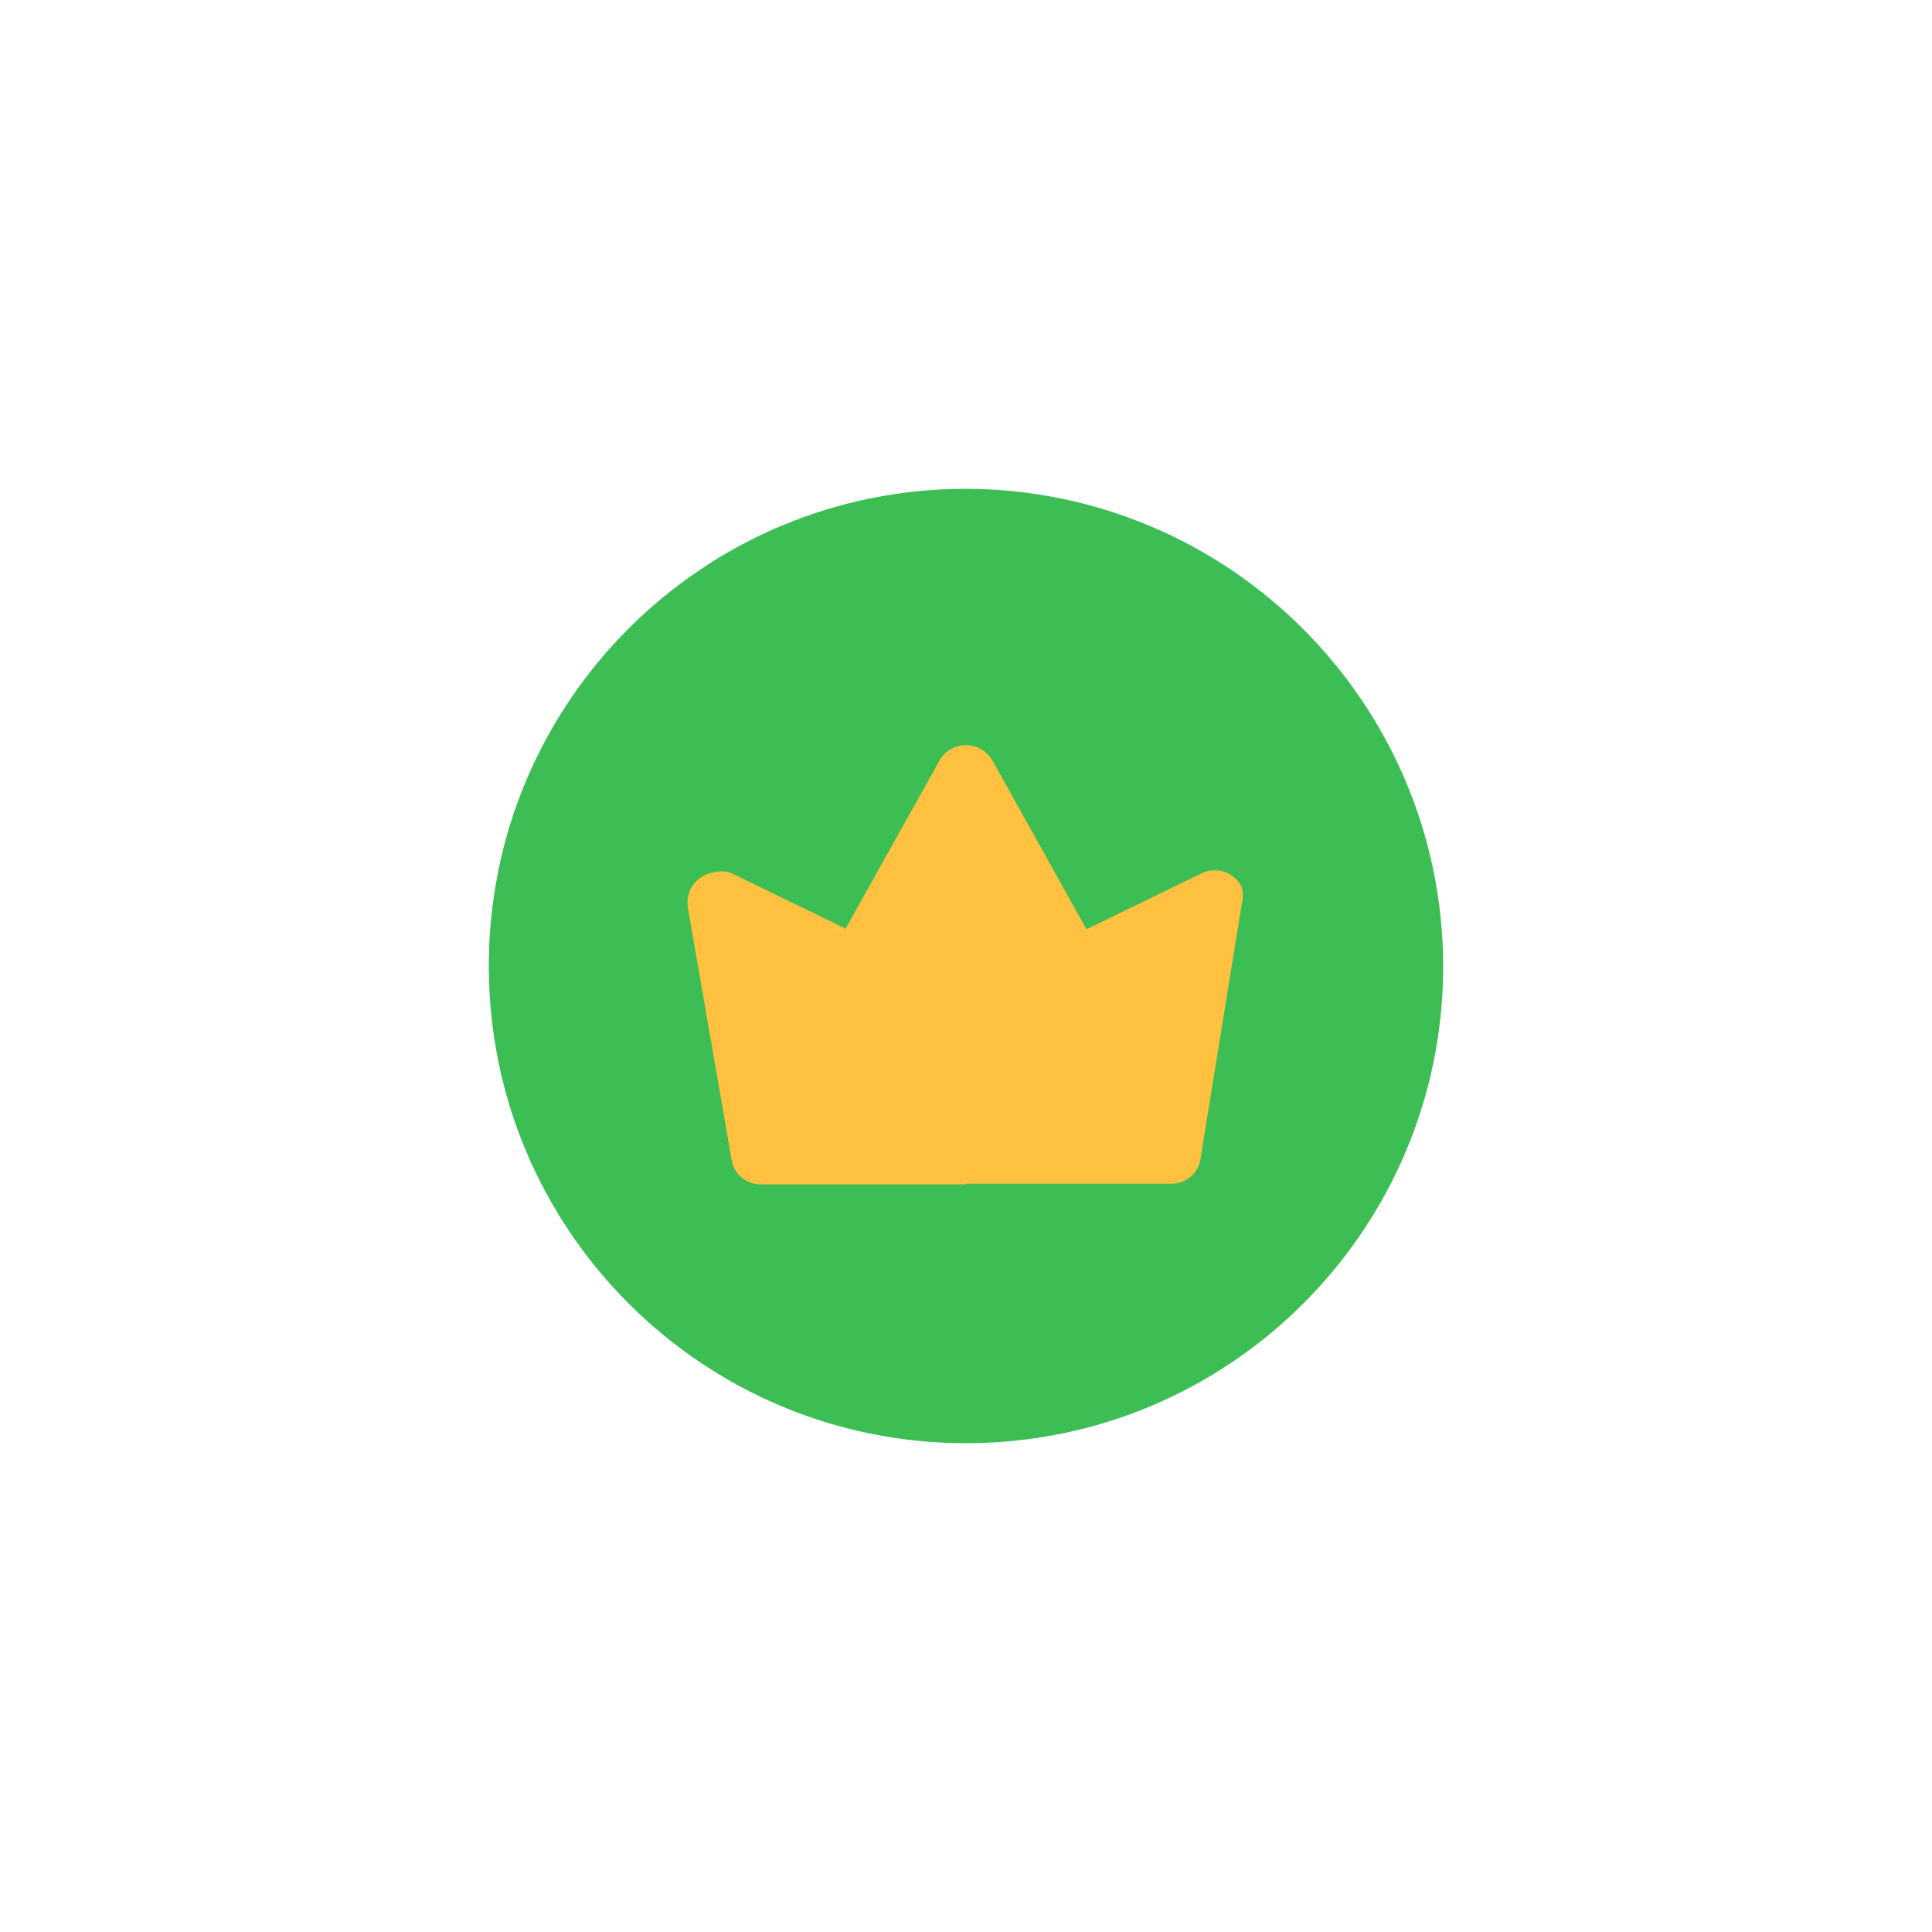
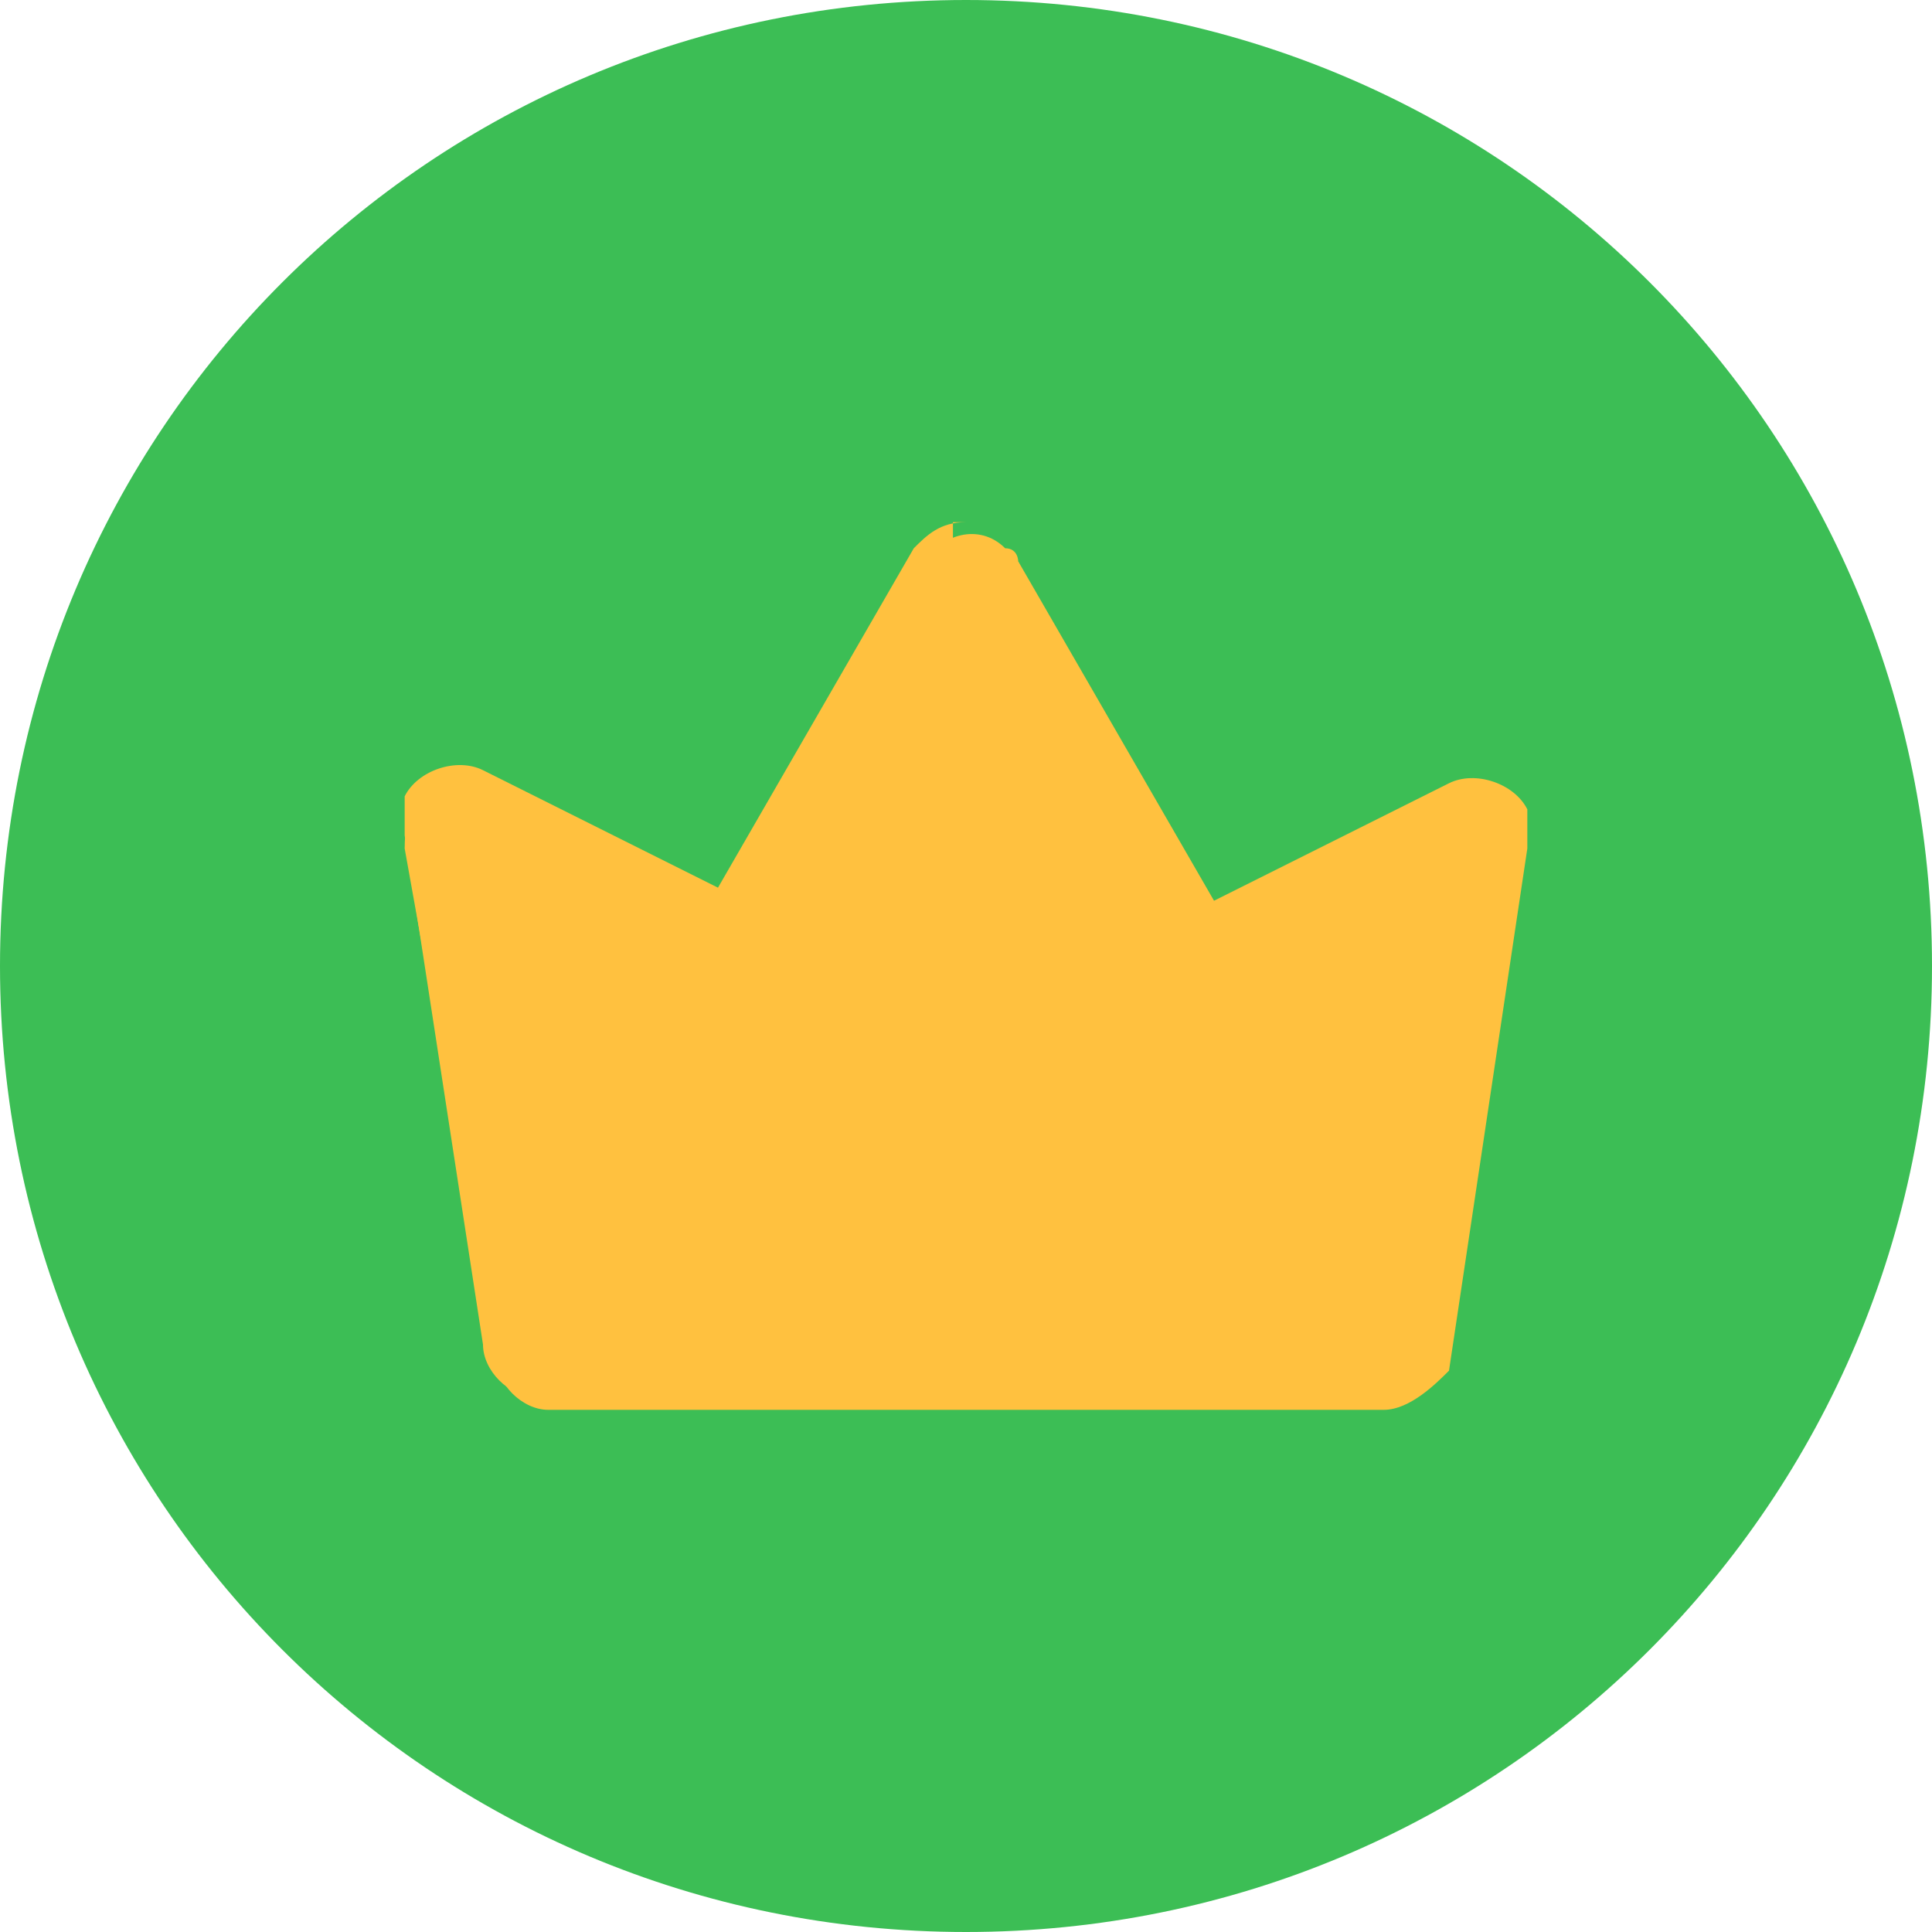
- <svg xmlns="http://www.w3.org/2000/svg" id="_015---Cream-Pot" data-name=" 015---Cream-Pot" viewBox="0 0 30 30">
-   <defs>
-     <style>.cls-1{fill:#3cbe55;}.cls-2{fill:#ffc13f;}</style>
-   </defs>
-   <path id="Path_6890" data-name="Path 6890" class="cls-1" d="M15,7.59A7.41,7.41,0,1,0,22.41,15h0A7.43,7.43,0,0,0,15,7.59Z" />
-   <g id="Group_2317" data-name="Group 2317">
-     <path id="Path_6891" data-name="Path 6891" class="cls-2" d="M18.19,18.38H11.81a.45.45,0,0,1-.45-.38l-.68-3.91a.48.48,0,0,1,.38-.54.52.52,0,0,1,.28,0l1.79.87,1.47-2.63a.47.47,0,0,1,.66-.14.47.47,0,0,1,.14.14l1.47,2.64,1.79-.87a.47.47,0,0,1,.62.21.55.55,0,0,1,0,.28L18.64,18A.45.45,0,0,1,18.19,18.38Z" />
-     <path id="Path_6893" data-name="Path 6893" class="cls-2" d="M15,11.61a.46.46,0,0,0-.4.22l-1.47,2.64-1.79-.87a.47.47,0,0,0-.62.21.55.55,0,0,0,0,.28L11.36,18a.45.45,0,0,0,.45.39H15Z" />
+ <svg xmlns="http://www.w3.org/2000/svg" version="1.1" id="_015---Cream-Pot" x="0px" y="0px" viewBox="-226.4 93.6 14.8 14.8" style="enable-background:new -226.4 93.6 14.8 14.8;" xml:space="preserve">
+   <style type="text/css">
+ 	.st0{fill:#3CBE55;}
+ 	.st1{fill:#FFC13F;}
+ </style>
+   <path id="Path_6890" class="st0" d="M-219,93.6c-4.1,0-7.4,3.3-7.4,7.4c0,4.1,3.3,7.4,7.4,7.4c4.1,0,7.4-3.3,7.4-7.4l0,0  C-211.6,96.9-214.9,93.6-219,93.6z" />
+   <g id="Group_2317">
+     <path id="Path_6891" class="st1" d="M-215.8,104.4h-6.4c-0.2,0-0.4-0.2-0.4-0.4l-0.7-3.9c0-0.3,0.1-0.5,0.4-0.5c0.1,0,0.2,0,0.3,0   l1.8,0.9l1.5-2.6c0.1-0.2,0.4-0.3,0.6-0.1c0,0,0,0,0,0c0.1,0,0.1,0.1,0.1,0.1l1.5,2.6l1.8-0.9c0.2-0.1,0.5,0,0.6,0.2   c0,0.1,0,0.2,0,0.3l-0.6,4C-215.4,104.2-215.6,104.4-215.8,104.4z" />
+     <path id="Path_6893" class="st1" d="M-219,97.6c-0.2,0-0.3,0.1-0.4,0.2l-1.5,2.6l-1.8-0.9c-0.2-0.1-0.5,0-0.6,0.2   c0,0.1,0,0.2,0,0.3l0.6,3.9c0,0.2,0.2,0.4,0.4,0.4h3.2V97.6z" />
  </g>
</svg>
